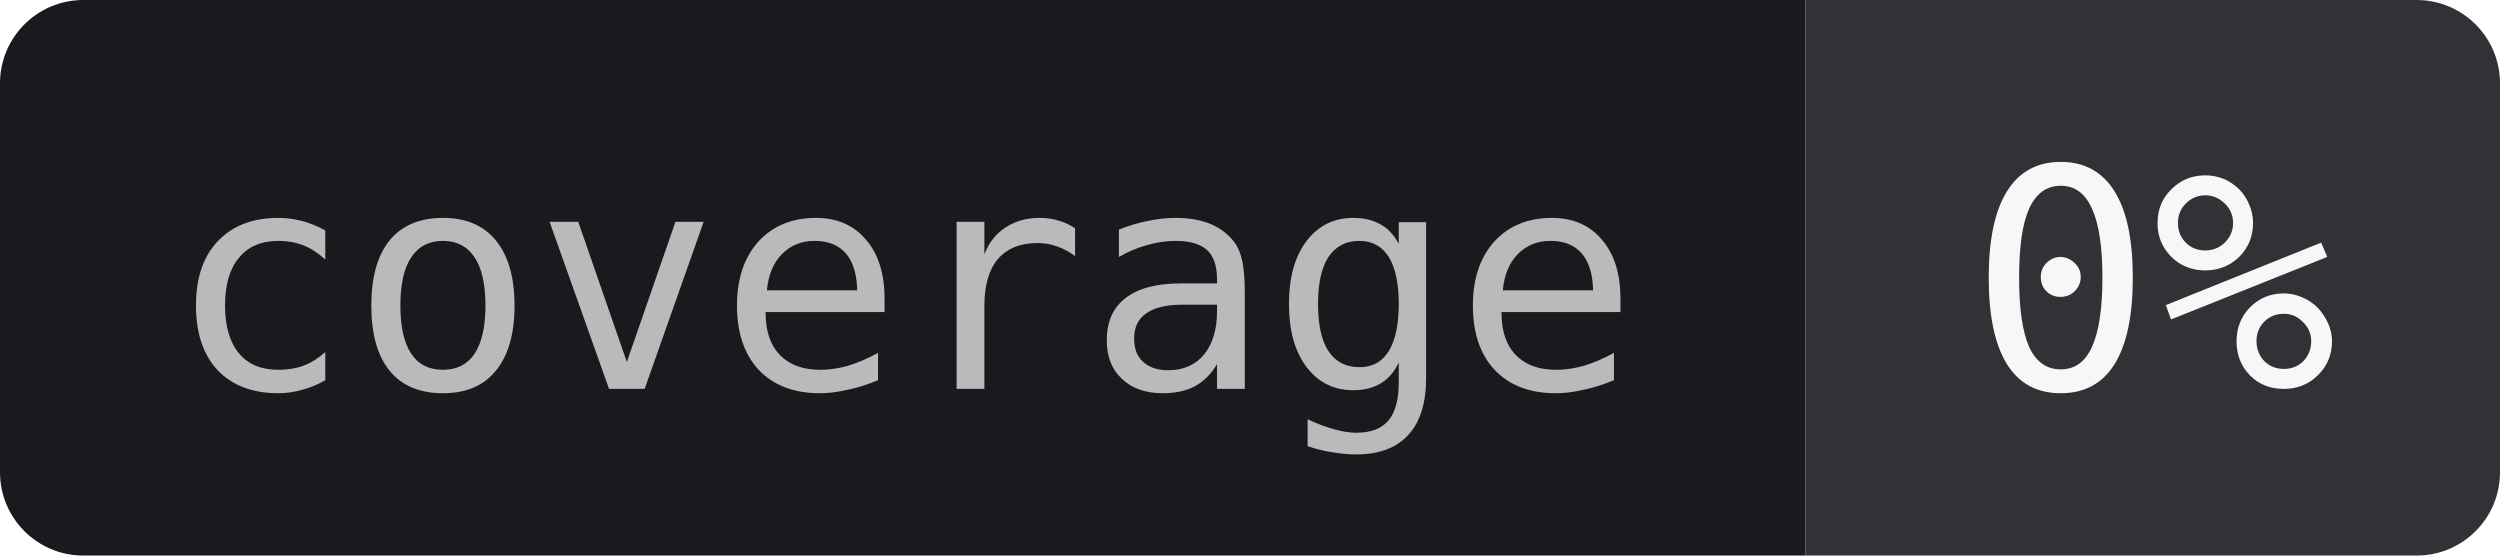
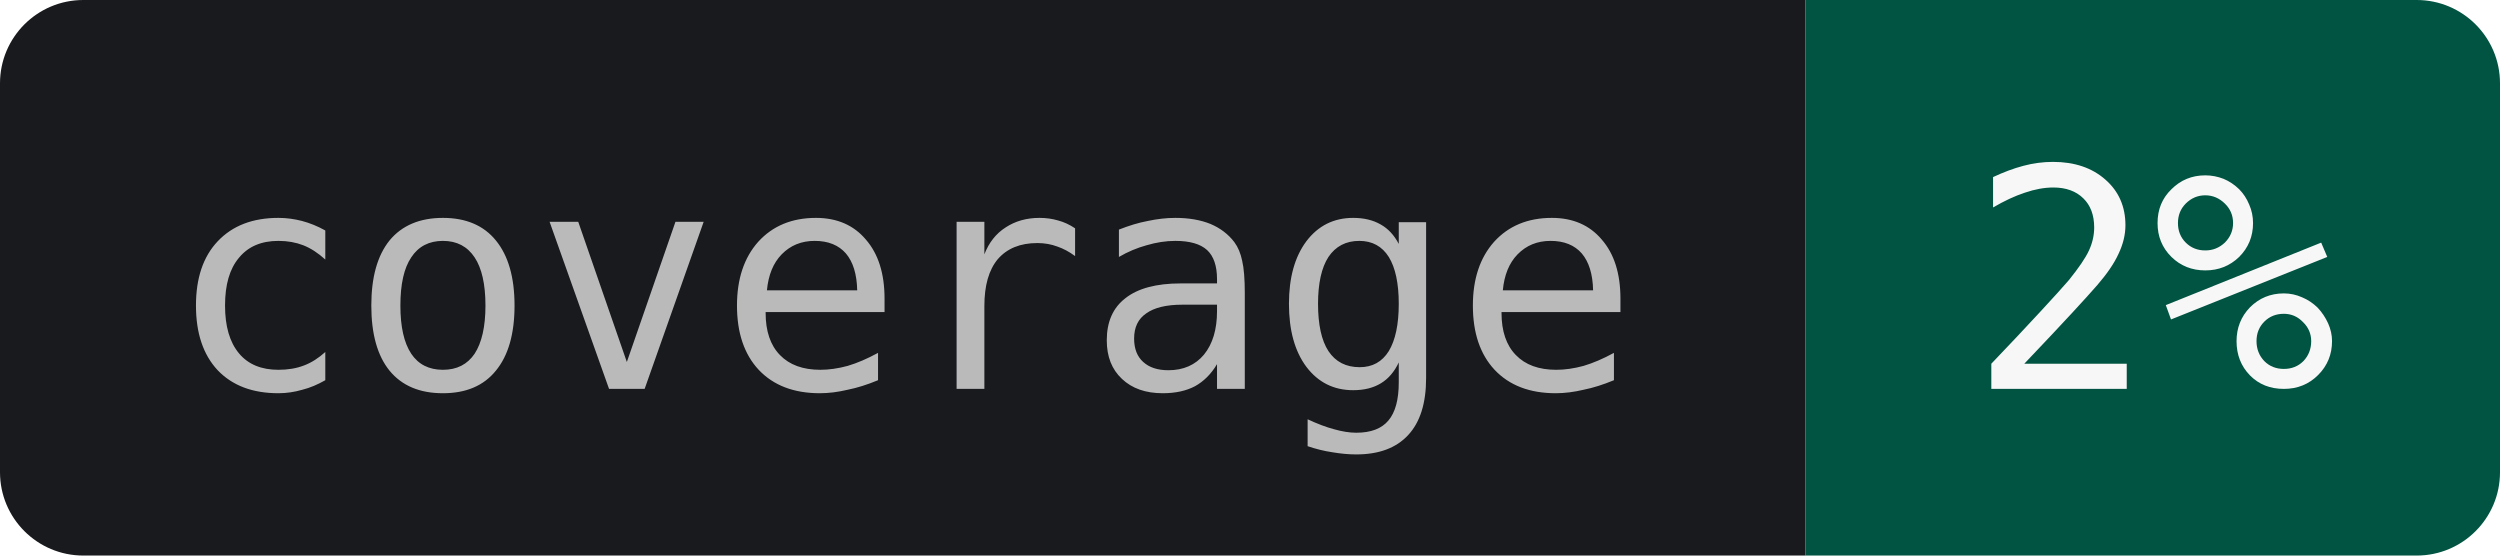
- <svg xmlns="http://www.w3.org/2000/svg" width="90" height="20" role="img" aria-label="coverage: 0%">
+ <svg xmlns="http://www.w3.org/2000/svg" width="90" height="20" role="img" aria-label="coverage: 2%">
  <clipPath id="r">
    <rect width="90" height="20" rx="3" />
  </clipPath>
  <g clip-path="url(#r)">
    <rect width="65" height="20" fill="#181A1D" />
-     <rect x="65" width="25" height="20" fill="#303235" />
+     <rect x="65" width="25" height="20" fill="#005441" />
  </g>
  <g text-anchor="middle" font-family="JetBrains Mono,IBM Plex Mono,SFMono-Regular,Menlo,Consolas,monospace" font-size="11">
    <text x="32.5" y="14" fill="#BABABB">coverage</text>
-     <text x="77.5" y="14" fill="#F7F7F7">0%</text>
+     <text x="77.5" y="14" fill="#F7F7F7">2%</text>
  </g>
</svg>
